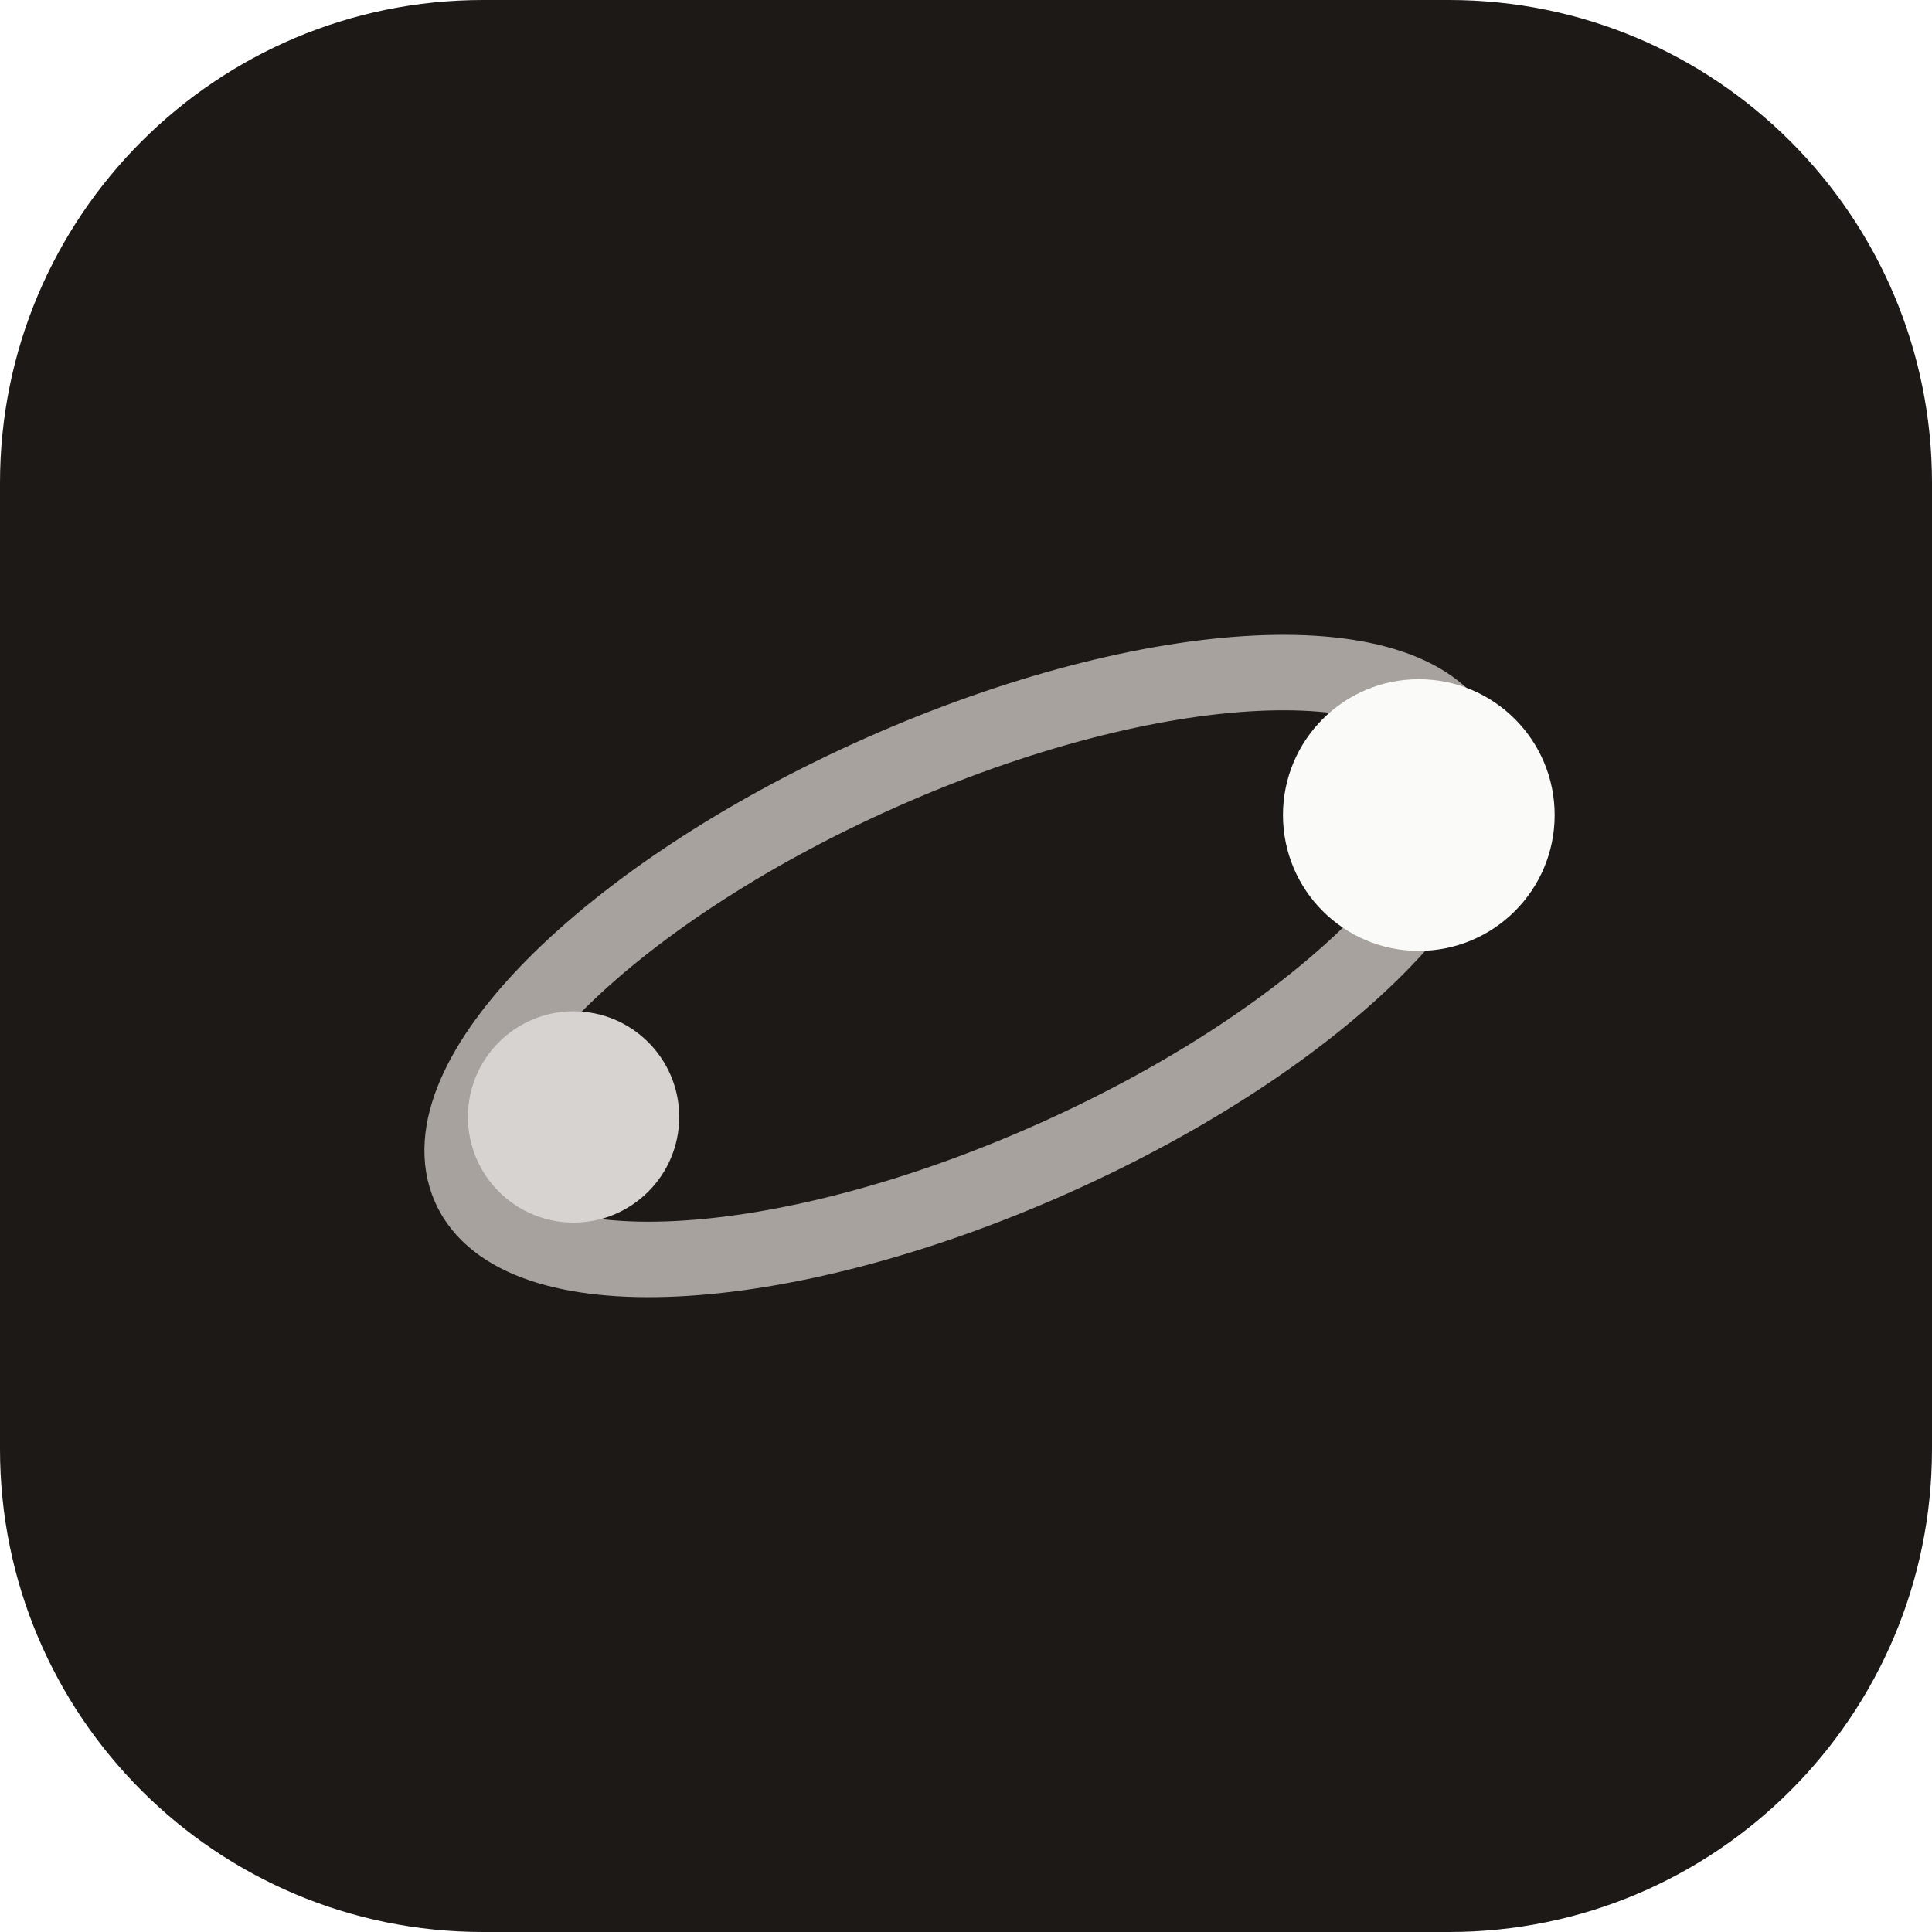
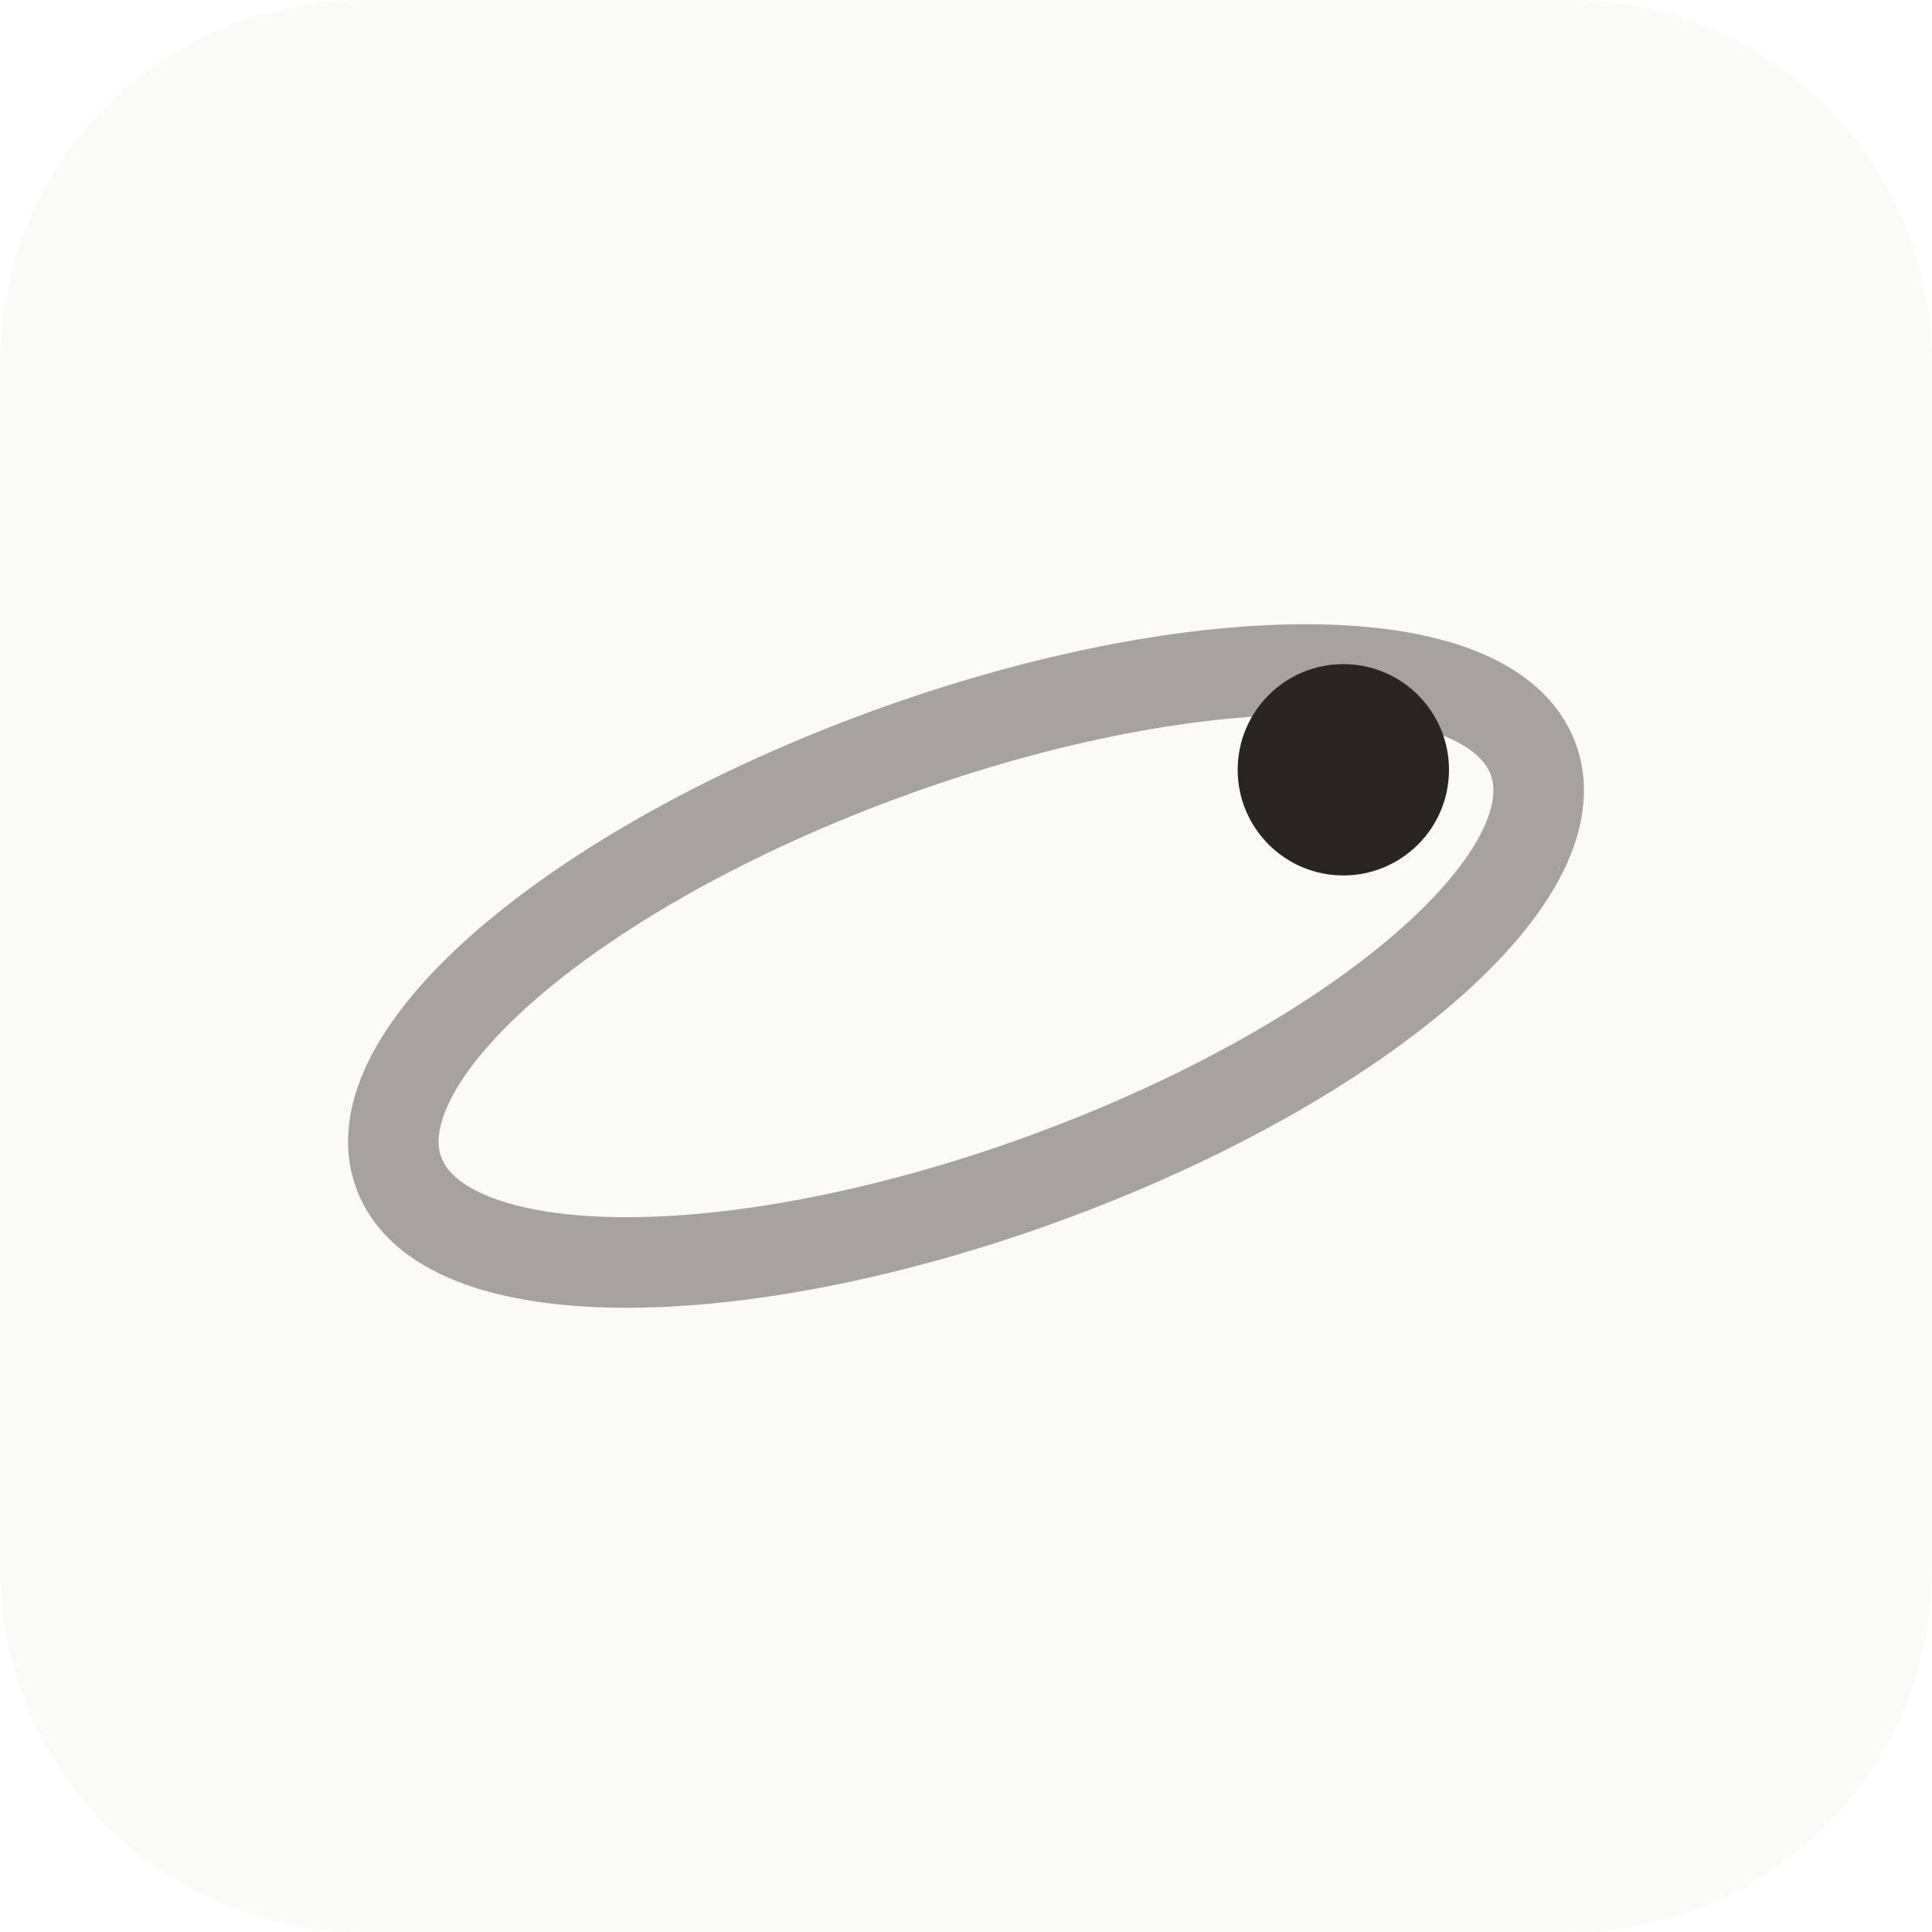
<svg xmlns="http://www.w3.org/2000/svg" viewBox="0 0 32 32" fill="none">
-   <rect width="32" height="32" rx="8" fill="#1c1917" />
-   <ellipse cx="16" cy="16" rx="9" ry="3.5" stroke="#a8a29e" stroke-width="1.25" transform="rotate(-24 16 16)" />
-   <circle cx="23.5" cy="13.5" r="2.25" fill="#fafaf9" />
-   <circle cx="9.5" cy="18.5" r="1.75" fill="#d6d3d1" />
+   <rect width="32" height="32" rx="6" fill="#fafaf9" />
+   <ellipse cx="16" cy="16" rx="10" ry="3.75" stroke="#a8a29e" stroke-width="1.5" transform="rotate(-20 16 16)" />
+   <circle cx="22.25" cy="12.75" r="1.75" fill="#292524" />
</svg>
